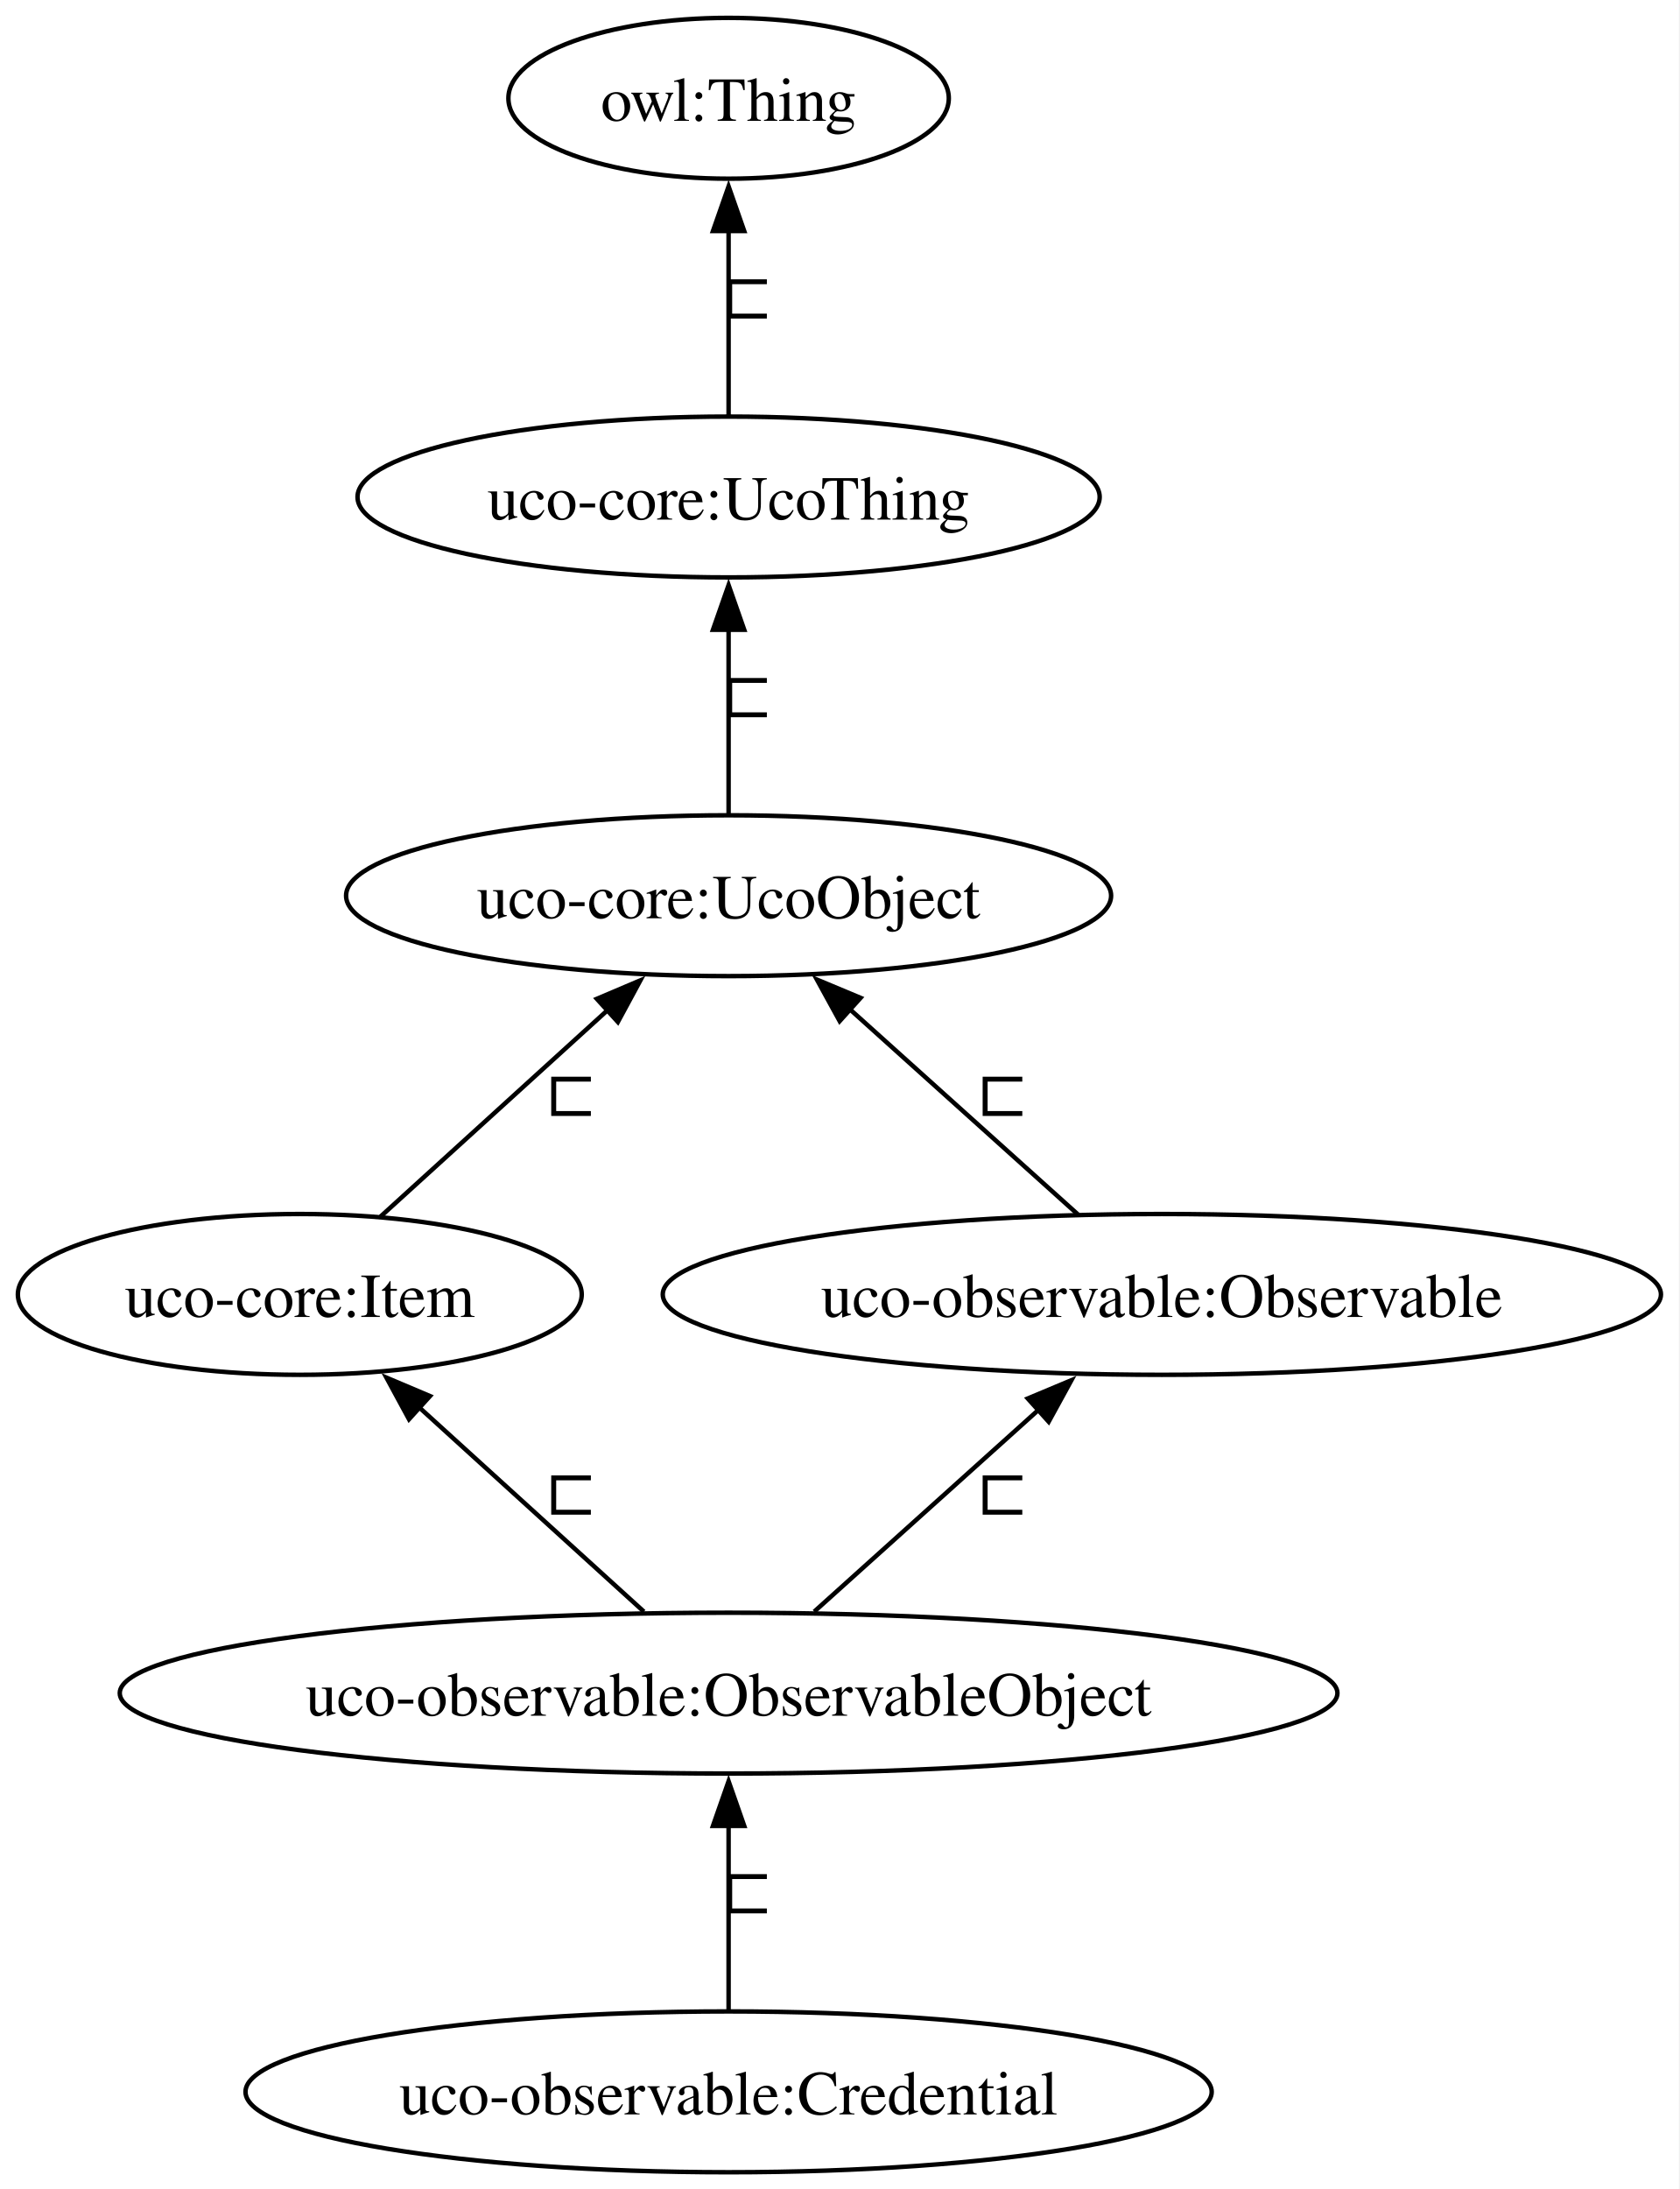
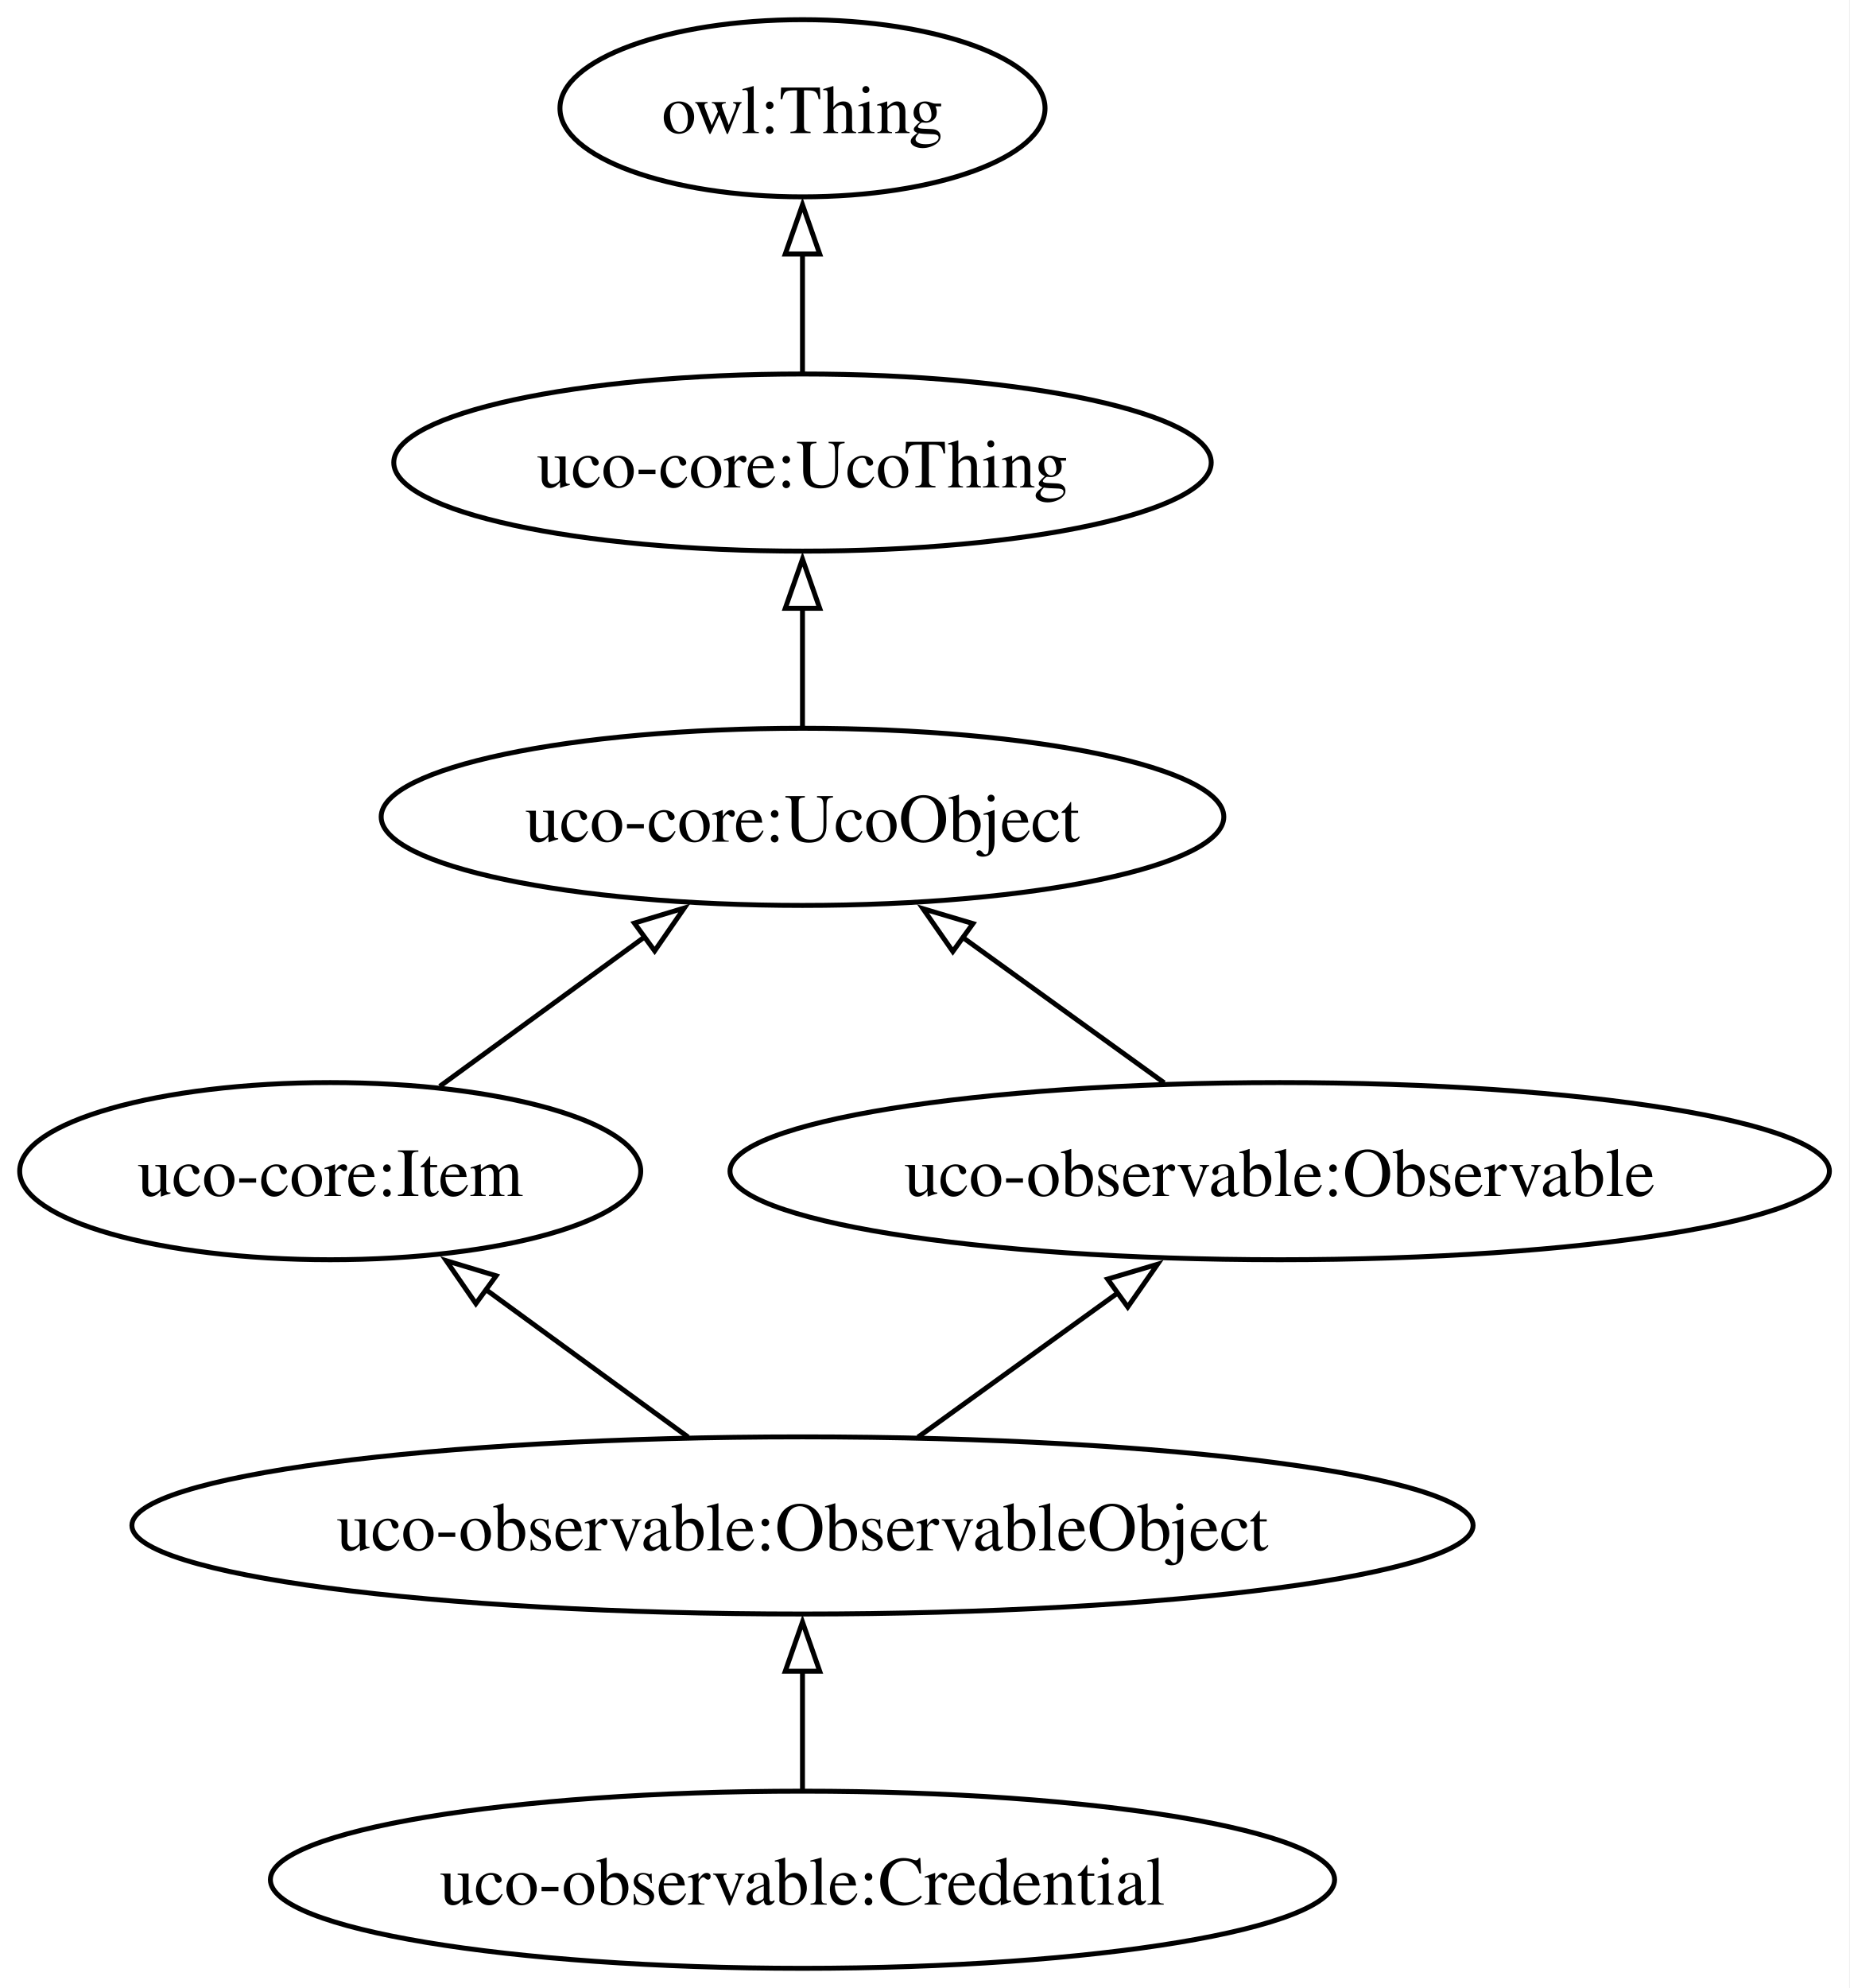
- <svg xmlns="http://www.w3.org/2000/svg" xmlns:xlink="http://www.w3.org/1999/xlink" width="376pt" height="490pt" viewBox="0.00 0.00 376.00 490.00">
-   <g id="graph0" class="graph" transform="scale(1 1) rotate(0) translate(4 486.25)">
-     <polygon fill="white" stroke="none" points="-4,4 -4,-486.25 371.87,-486.25 371.87,4 -4,4" />
+ <svg xmlns="http://www.w3.org/2000/svg" xmlns:xlink="http://www.w3.org/1999/xlink" width="376pt" height="404pt" viewBox="0.00 0.00 376.00 404.00">
+   <g id="graph0" class="graph" transform="scale(1 1) rotate(0) translate(4 400)">
+     <polygon fill="white" stroke="none" points="-4,4 -4,-400 371.87,-400 371.87,4 -4,4" />
    <g id="node1" class="node">
      <g id="a_node1">
        <a xlink:title="http://www.w3.org/2002/07/owl#Thing">
-           <ellipse fill="none" stroke="black" cx="159.12" cy="-464.25" rx="49.3" ry="18" />
-           <text xml:space="preserve" text-anchor="middle" x="159.12" y="-459.2" font-family="Times,serif" font-size="14.00">owl:Thing</text>
+           <ellipse fill="none" stroke="black" cx="159.12" cy="-378" rx="49.3" ry="18" />
+           <text xml:space="preserve" text-anchor="middle" x="159.12" y="-372.95" font-family="Times,serif" font-size="14.00">owl:Thing</text>
        </a>
      </g>
    </g>
    <g id="node2" class="node">
      <g id="a_node2">
        <a xlink:title="https://ontology.unifiedcyberontology.org/uco/core/Item">
-           <ellipse fill="none" stroke="black" cx="63.12" cy="-196.5" rx="63.12" ry="18" />
-           <text xml:space="preserve" text-anchor="middle" x="63.12" y="-191.45" font-family="Times,serif" font-size="14.00">uco-core:Item</text>
+           <ellipse fill="none" stroke="black" cx="63.12" cy="-162" rx="63.12" ry="18" />
+           <text xml:space="preserve" text-anchor="middle" x="63.12" y="-156.95" font-family="Times,serif" font-size="14.00">uco-core:Item</text>
        </a>
      </g>
    </g>
    <g id="node3" class="node">
      <g id="a_node3">
        <a xlink:title="https://ontology.unifiedcyberontology.org/uco/core/UcoObject">
-           <ellipse fill="none" stroke="black" cx="159.12" cy="-285.75" rx="85.64" ry="18" />
-           <text xml:space="preserve" text-anchor="middle" x="159.12" y="-280.7" font-family="Times,serif" font-size="14.00">uco-core:UcoObject</text>
+           <ellipse fill="none" stroke="black" cx="159.12" cy="-234" rx="85.64" ry="18" />
+           <text xml:space="preserve" text-anchor="middle" x="159.12" y="-228.95" font-family="Times,serif" font-size="14.00">uco-core:UcoObject</text>
        </a>
      </g>
    </g>
    <g id="edge1" class="edge">
-       <path fill="none" stroke="black" d="M81.18,-213.91C95.61,-227.03 116.05,-245.61 132.38,-260.45" />
-       <polygon fill="black" stroke="black" points="129.62,-262.66 139.37,-266.8 134.33,-257.48 129.62,-262.66" />
-       <text xml:space="preserve" text-anchor="middle" x="123.85" y="-236.45" font-family="Times,serif" font-size="14.00">⊏</text>
+       <path fill="none" stroke="black" d="M85.39,-179.24C97.81,-188.29 113.49,-199.73 127.2,-209.72" />
+       <polygon fill="none" stroke="black" points="124.95,-212.41 135.09,-215.47 129.07,-206.76 124.95,-212.41" />
    </g>
    <g id="node4" class="node">
      <g id="a_node4">
        <a xlink:title="https://ontology.unifiedcyberontology.org/uco/core/UcoThing">
-           <ellipse fill="none" stroke="black" cx="159.12" cy="-375" rx="83.08" ry="18" />
-           <text xml:space="preserve" text-anchor="middle" x="159.12" y="-369.95" font-family="Times,serif" font-size="14.00">uco-core:UcoThing</text>
+           <ellipse fill="none" stroke="black" cx="159.12" cy="-306" rx="83.08" ry="18" />
+           <text xml:space="preserve" text-anchor="middle" x="159.12" y="-300.95" font-family="Times,serif" font-size="14.00">uco-core:UcoThing</text>
        </a>
      </g>
    </g>
    <g id="edge2" class="edge">
-       <path fill="none" stroke="black" d="M159.12,-303.99C159.12,-315.82 159.12,-331.8 159.12,-345.5" />
-       <polygon fill="black" stroke="black" points="155.62,-345.28 159.12,-355.28 162.62,-345.28 155.62,-345.28" />
-       <text xml:space="preserve" text-anchor="middle" x="163.25" y="-325.7" font-family="Times,serif" font-size="14.00">⊏</text>
+       <path fill="none" stroke="black" d="M159.12,-252.3C159.12,-259.59 159.12,-268.27 159.12,-276.46" />
+       <polygon fill="none" stroke="black" points="155.62,-276.38 159.12,-286.38 162.62,-276.38 155.62,-276.38" />
    </g>
    <g id="edge3" class="edge">
-       <path fill="none" stroke="black" d="M159.12,-393.24C159.12,-405.07 159.12,-421.05 159.12,-434.75" />
-       <polygon fill="black" stroke="black" points="155.62,-434.53 159.12,-444.53 162.62,-434.53 155.62,-434.53" />
-       <text xml:space="preserve" text-anchor="middle" x="163.25" y="-414.95" font-family="Times,serif" font-size="14.00">⊏</text>
+       <path fill="none" stroke="black" d="M159.12,-324.3C159.12,-331.59 159.12,-340.27 159.12,-348.46" />
+       <polygon fill="none" stroke="black" points="155.62,-348.38 159.12,-358.38 162.62,-348.38 155.62,-348.38" />
    </g>
    <g id="node5" class="node">
      <g id="a_node5">
        <a xlink:title="https://ontology.unifiedcyberontology.org/uco/observable/Credential">
          <ellipse fill="none" stroke="black" cx="159.12" cy="-18" rx="108.16" ry="18" />
          <text xml:space="preserve" text-anchor="middle" x="159.12" y="-12.95" font-family="Times,serif" font-size="14.00">uco-observable:Credential</text>
        </a>
      </g>
    </g>
    <g id="node7" class="node">
      <g id="a_node7">
        <a xlink:title="https://ontology.unifiedcyberontology.org/uco/observable/ObservableObject">
-           <ellipse fill="none" stroke="black" cx="159.12" cy="-107.25" rx="136.31" ry="18" />
-           <text xml:space="preserve" text-anchor="middle" x="159.12" y="-102.2" font-family="Times,serif" font-size="14.00">uco-observable:ObservableObject</text>
+           <ellipse fill="none" stroke="black" cx="159.12" cy="-90" rx="136.31" ry="18" />
+           <text xml:space="preserve" text-anchor="middle" x="159.12" y="-84.95" font-family="Times,serif" font-size="14.00">uco-observable:ObservableObject</text>
        </a>
      </g>
    </g>
    <g id="edge4" class="edge">
-       <path fill="none" stroke="black" d="M159.12,-36.24C159.12,-48.07 159.12,-64.05 159.12,-77.75" />
-       <polygon fill="black" stroke="black" points="155.62,-77.53 159.12,-87.53 162.62,-77.53 155.62,-77.53" />
-       <text xml:space="preserve" text-anchor="middle" x="163.25" y="-57.95" font-family="Times,serif" font-size="14.00">⊏</text>
+       <path fill="none" stroke="black" d="M159.12,-36.3C159.12,-43.59 159.12,-52.27 159.12,-60.46" />
+       <polygon fill="none" stroke="black" points="155.62,-60.38 159.12,-70.38 162.62,-60.38 155.62,-60.38" />
    </g>
    <g id="node6" class="node">
      <g id="a_node6">
        <a xlink:title="https://ontology.unifiedcyberontology.org/uco/observable/Observable">
-           <ellipse fill="none" stroke="black" cx="256.12" cy="-196.5" rx="111.74" ry="18" />
-           <text xml:space="preserve" text-anchor="middle" x="256.12" y="-191.45" font-family="Times,serif" font-size="14.00">uco-observable:Observable</text>
+           <ellipse fill="none" stroke="black" cx="256.12" cy="-162" rx="111.74" ry="18" />
+           <text xml:space="preserve" text-anchor="middle" x="256.12" y="-156.95" font-family="Times,serif" font-size="14.00">uco-observable:Observable</text>
        </a>
      </g>
    </g>
    <g id="edge5" class="edge">
-       <path fill="none" stroke="black" d="M237.42,-214.32C222.79,-227.48 202.26,-245.95 185.89,-260.67" />
-       <polygon fill="black" stroke="black" points="183.99,-257.68 178.89,-266.97 188.67,-262.88 183.99,-257.68" />
-       <text xml:space="preserve" text-anchor="middle" x="220.44" y="-236.45" font-family="Times,serif" font-size="14.00">⊏</text>
+       <path fill="none" stroke="black" d="M232.64,-179.95C220.25,-188.89 204.86,-199.99 191.37,-209.73" />
+       <polygon fill="none" stroke="black" points="189.68,-206.64 183.62,-215.33 193.77,-212.31 189.68,-206.64" />
    </g>
    <g id="edge6" class="edge">
-       <path fill="none" stroke="black" d="M140.16,-125.49C125.77,-138.56 105.81,-156.7 89.82,-171.24" />
-       <polygon fill="black" stroke="black" points="87.57,-168.56 82.52,-177.87 92.27,-173.74 87.57,-168.56" />
-       <text xml:space="preserve" text-anchor="middle" x="123.85" y="-147.2" font-family="Times,serif" font-size="14.00">⊏</text>
+       <path fill="none" stroke="black" d="M135.88,-107.95C123.44,-117.02 107.94,-128.32 94.45,-138.16" />
+       <polygon fill="none" stroke="black" points="92.73,-135.08 86.71,-143.8 96.85,-140.74 92.73,-135.08" />
    </g>
    <g id="edge7" class="edge">
-       <path fill="none" stroke="black" d="M178.29,-125.49C192.64,-138.39 212.47,-156.24 228.53,-170.68" />
-       <polygon fill="black" stroke="black" points="226.1,-173.2 235.87,-177.29 230.78,-168 226.1,-173.2" />
-       <text xml:space="preserve" text-anchor="middle" x="220.44" y="-147.2" font-family="Times,serif" font-size="14.00">⊏</text>
+       <path fill="none" stroke="black" d="M182.6,-107.95C194.79,-116.74 209.87,-127.62 223.19,-137.24" />
+       <polygon fill="none" stroke="black" points="221.14,-140.07 231.29,-143.08 225.23,-134.39 221.14,-140.07" />
    </g>
  </g>
</svg>
